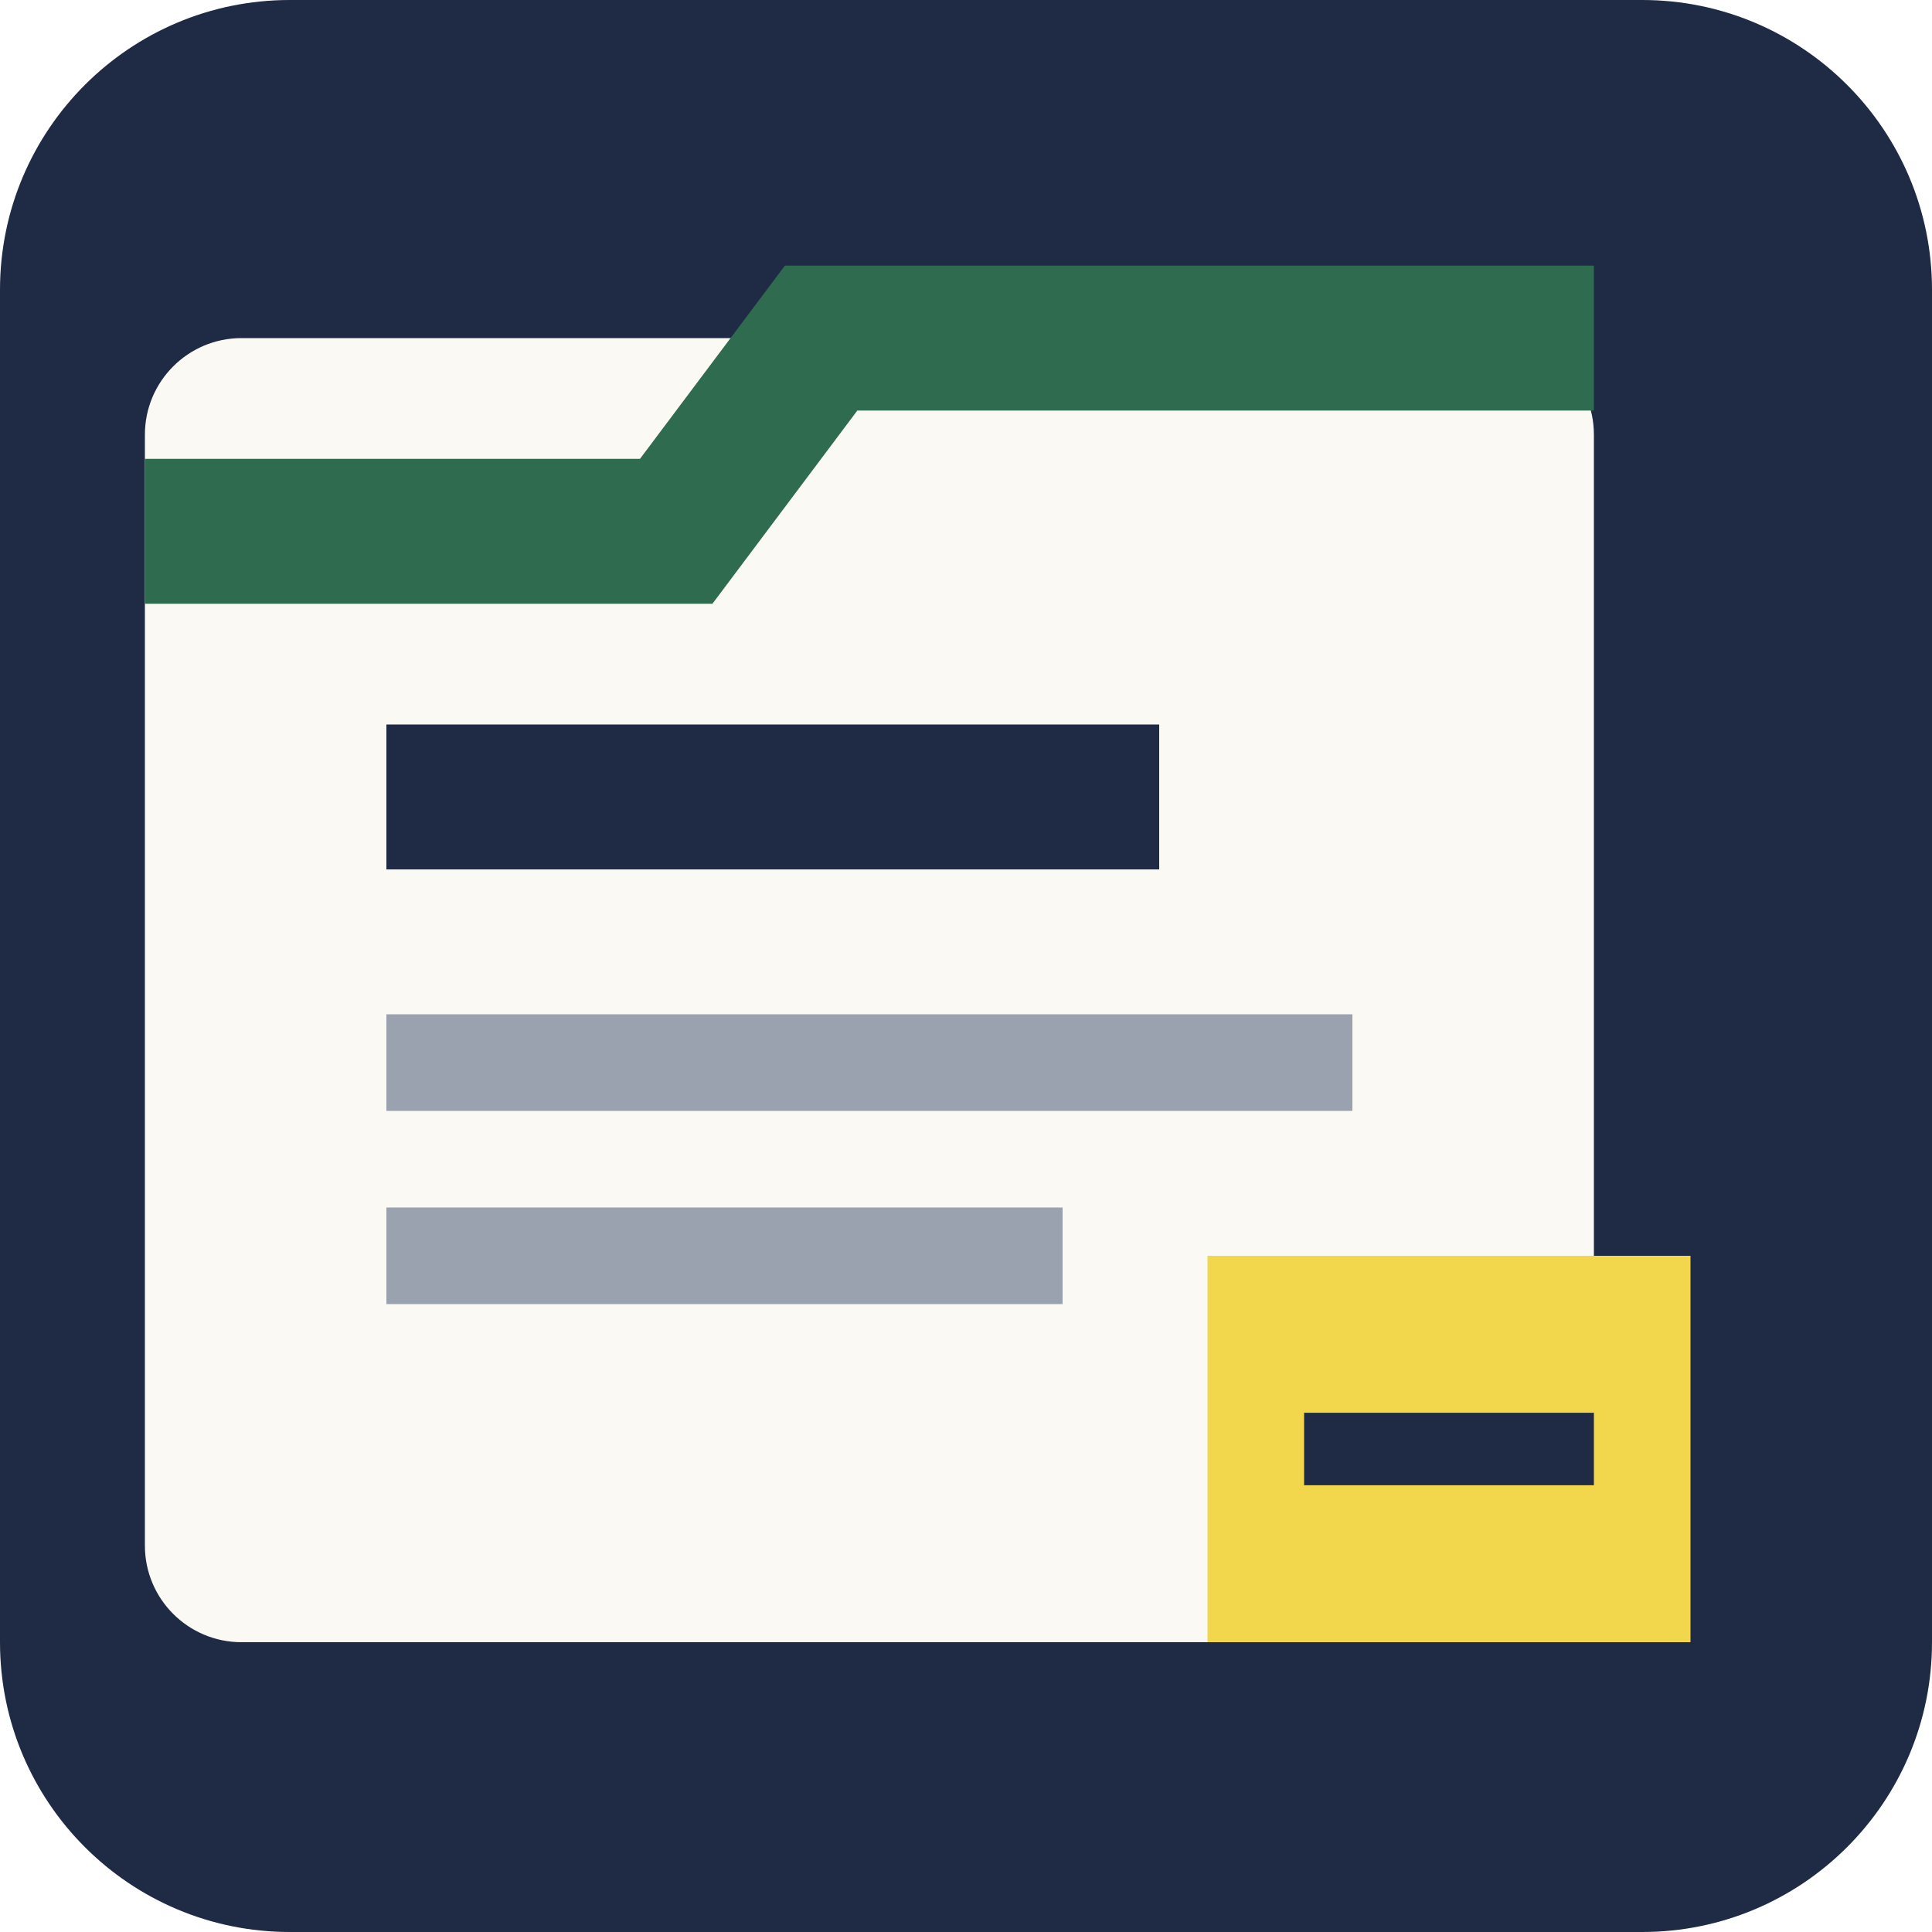
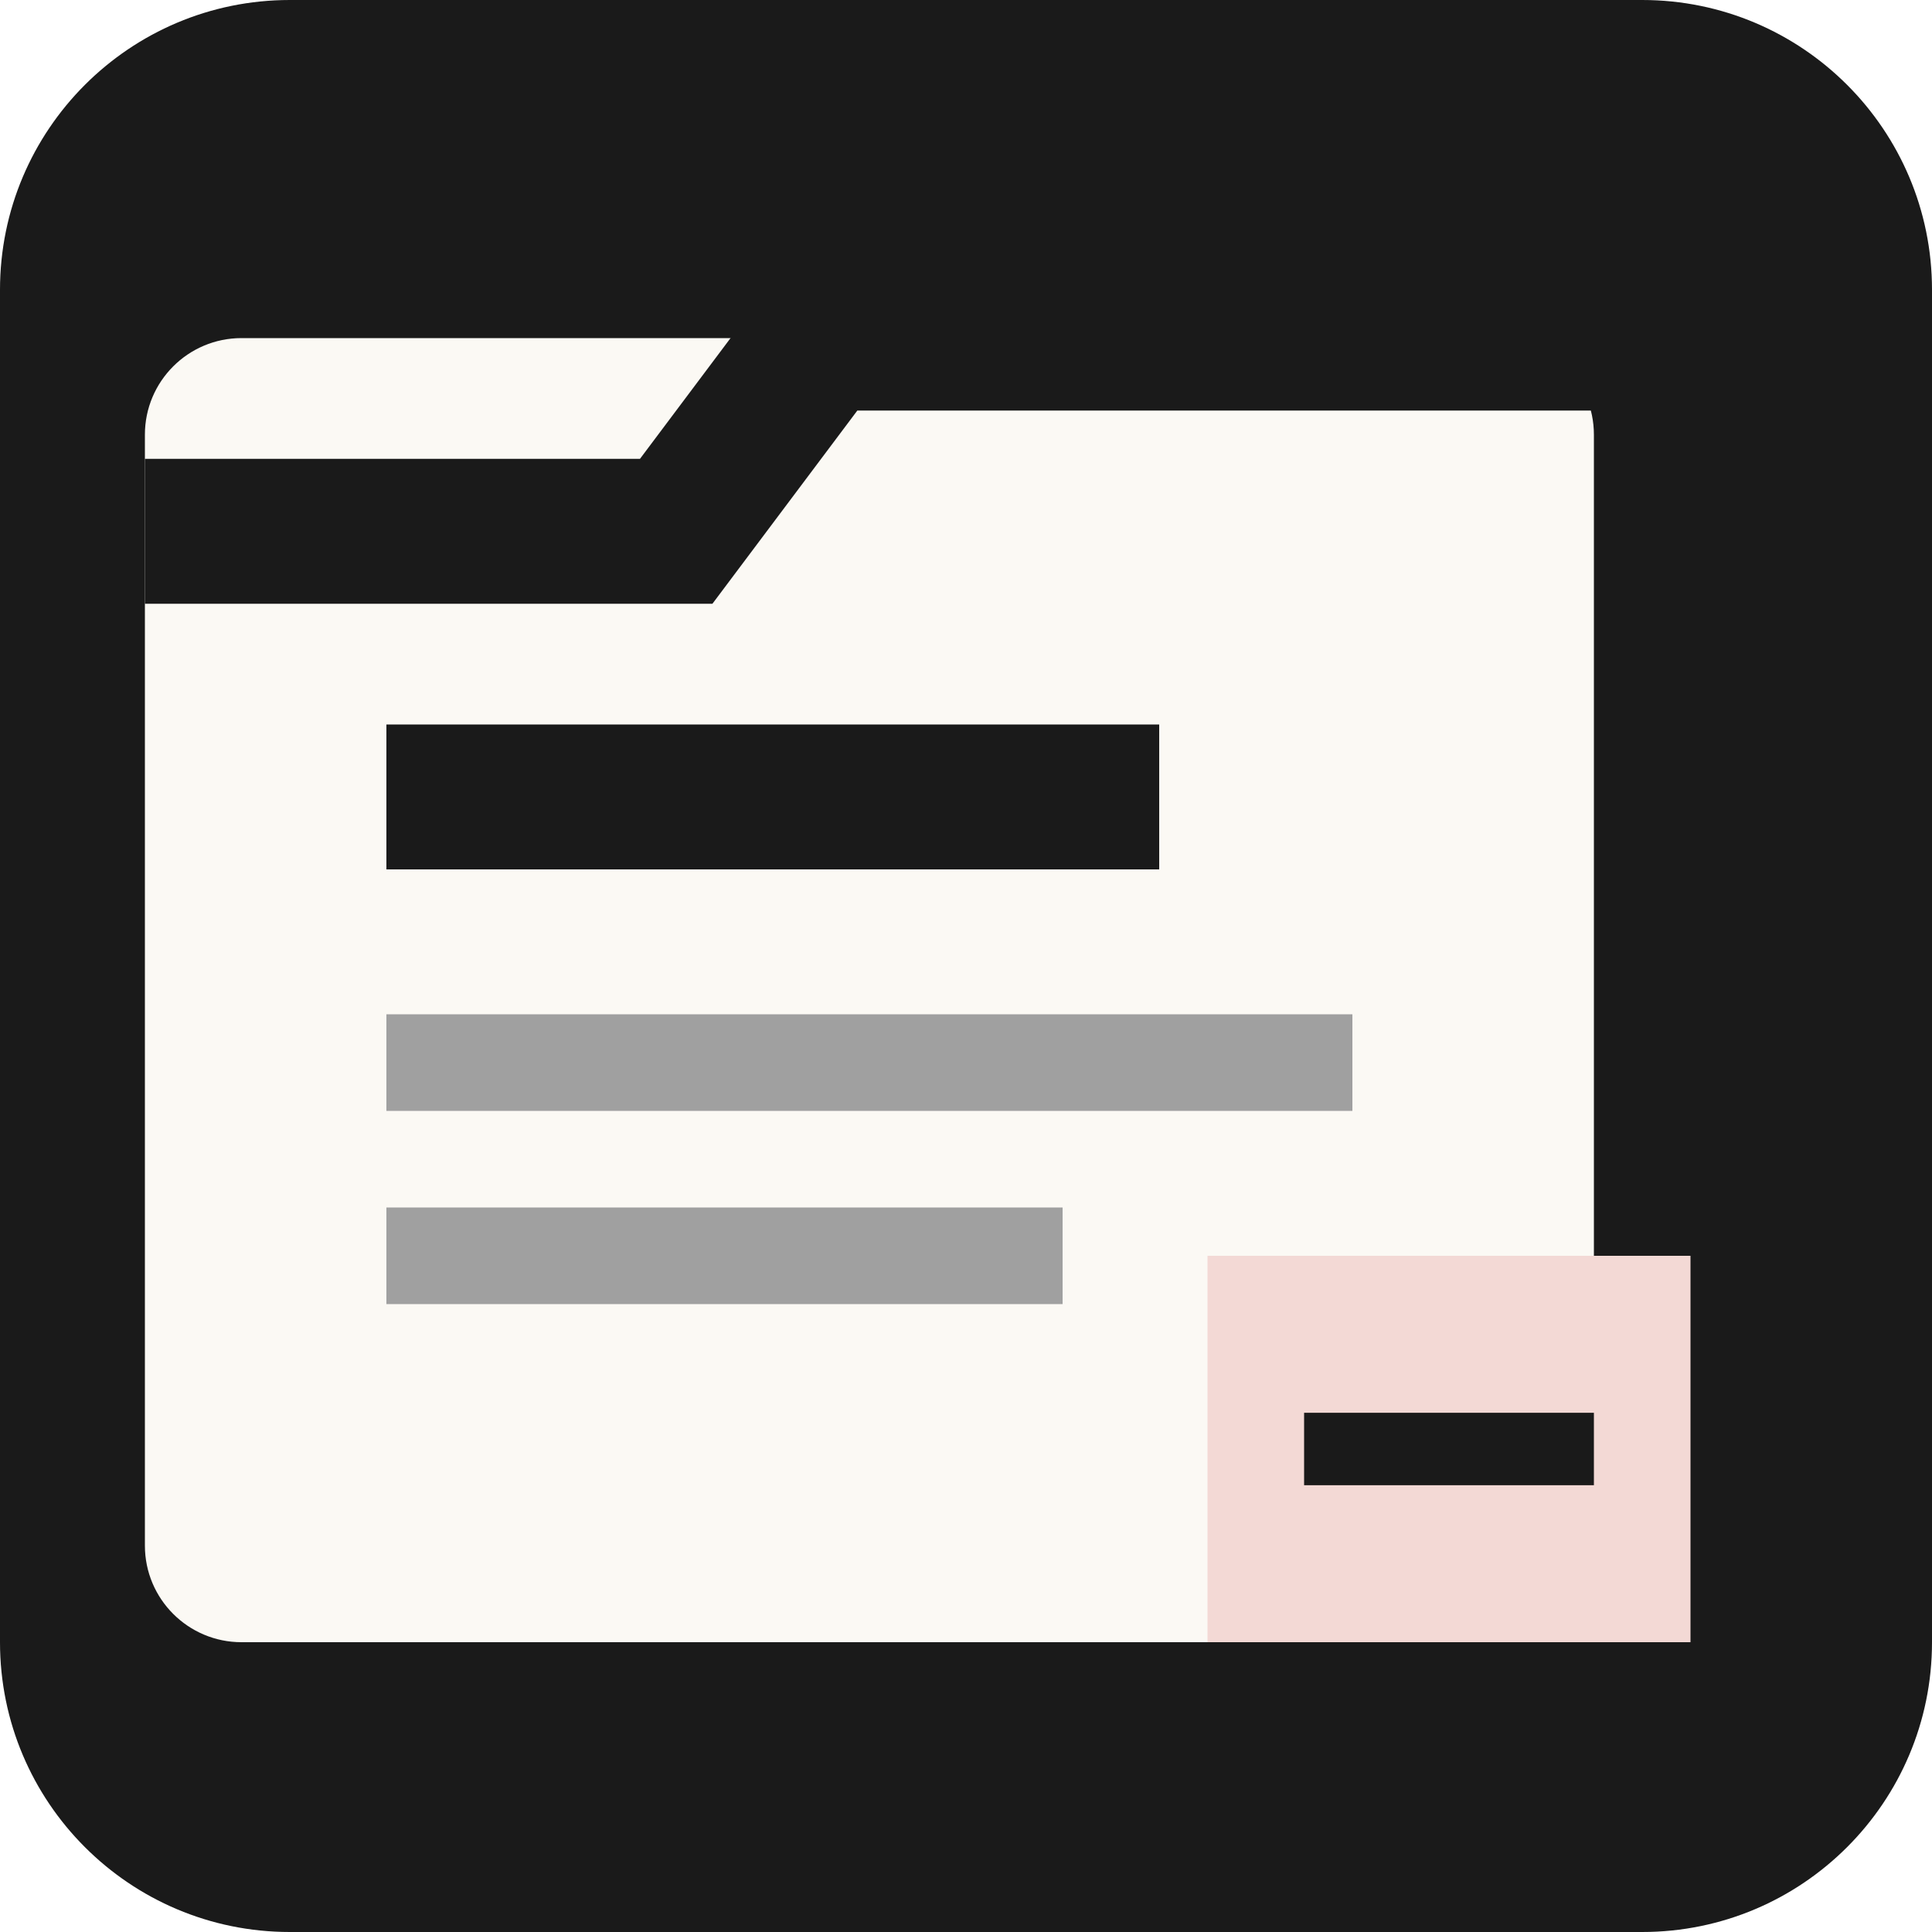
<svg xmlns="http://www.w3.org/2000/svg" width="40" height="40" viewBox="0 0 40 40">
-   <rect width="40" height="40" rx="6" fill="#1F2A44" />
+   <rect width="40" height="40" rx="6" fill="#1A1A1A" />
  <rect x="3" y="7" width="30" height="27" rx="2" fill="#FBF9F4" />
-   <path d="M3 11h11l3-4h16" fill="none" stroke="#2F6B4F" stroke-width="3" />
-   <rect x="8" y="15" width="16" height="3" fill="#1F2A44" />
-   <rect x="8" y="21" width="20" height="2" fill="#9AA1AF" />
-   <rect x="8" y="25" width="14" height="2" fill="#9AA1AF" />
-   <rect x="25" y="26" width="10" height="8" fill="#F2D64B" />
-   <path d="M27 30h6" stroke="#1F2A44" stroke-width="1.5" />
+   <path d="M3 11h11l3-4h16" fill="none" stroke="#1A1A1A" stroke-width="3" />
+   <rect x="8" y="15" width="16" height="3" fill="#1A1A1A" />
+   <rect x="8" y="21" width="20" height="2" fill="#A0A0A0" />
+   <rect x="8" y="25" width="14" height="2" fill="#A0A0A0" />
+   <rect x="25" y="26" width="10" height="8" fill="#F3D9D5" />
+   <path d="M27 30h6" stroke="#1A1A1A" stroke-width="1.5" />
</svg>
